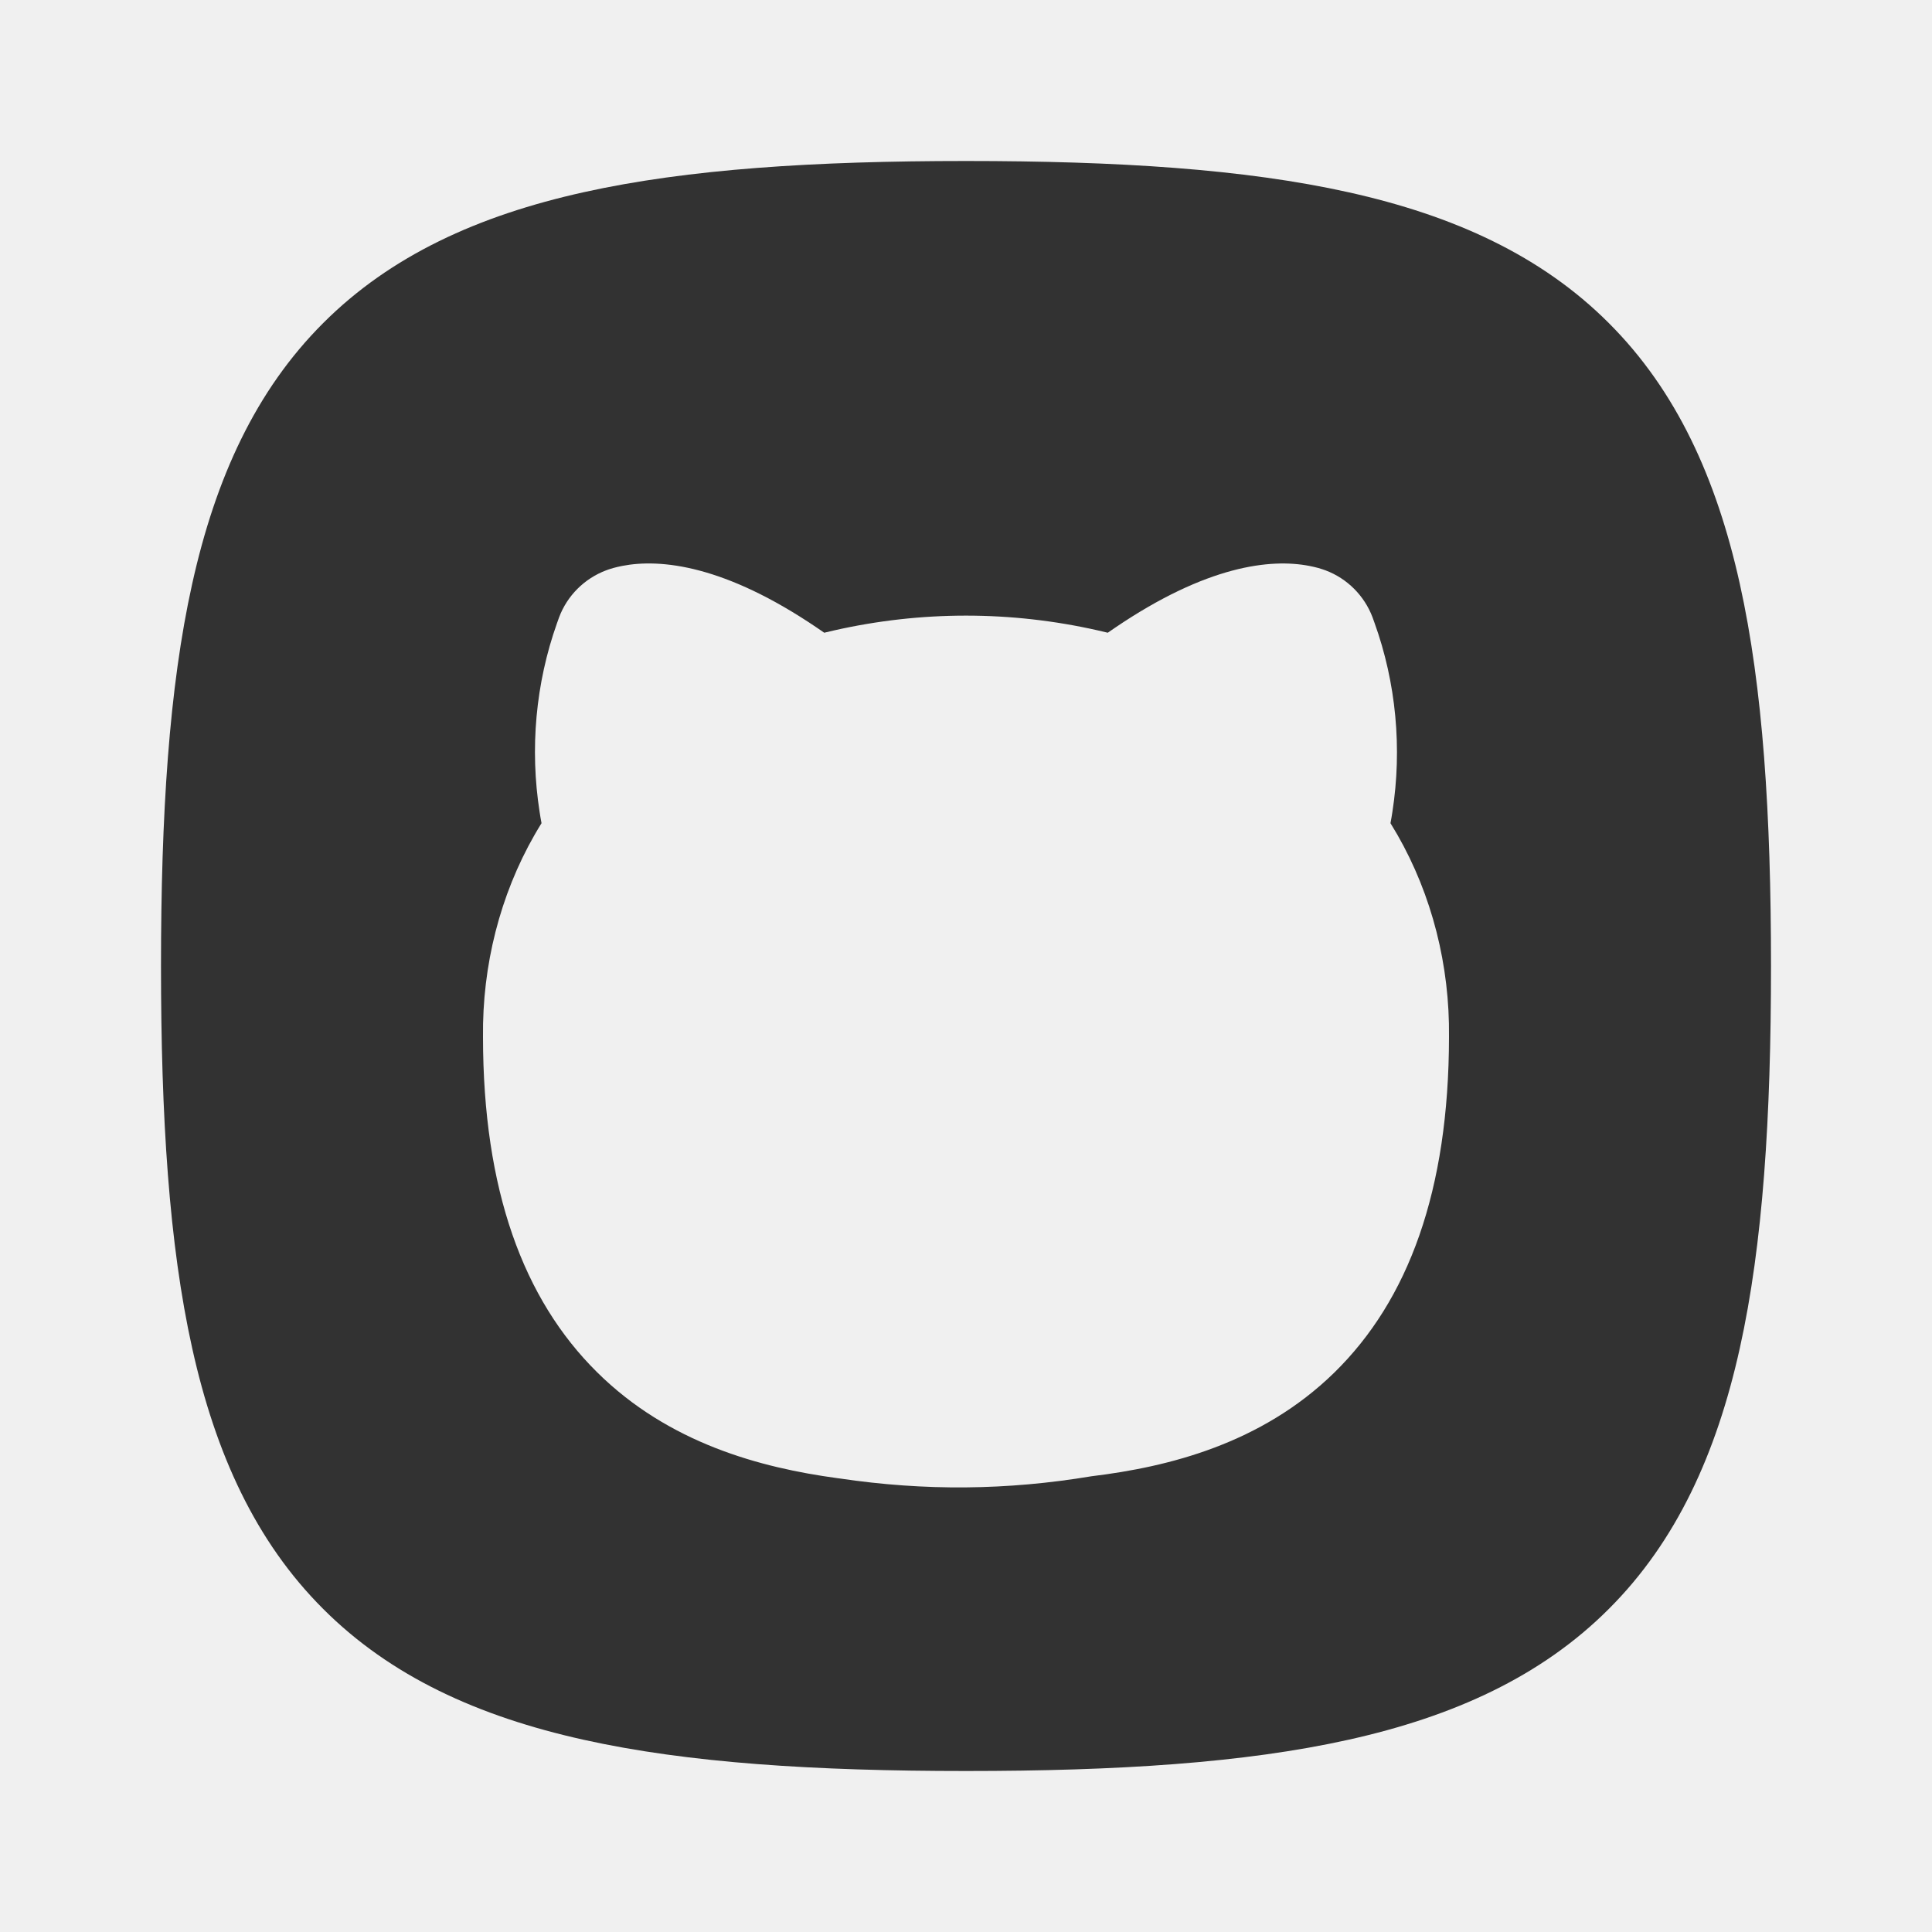
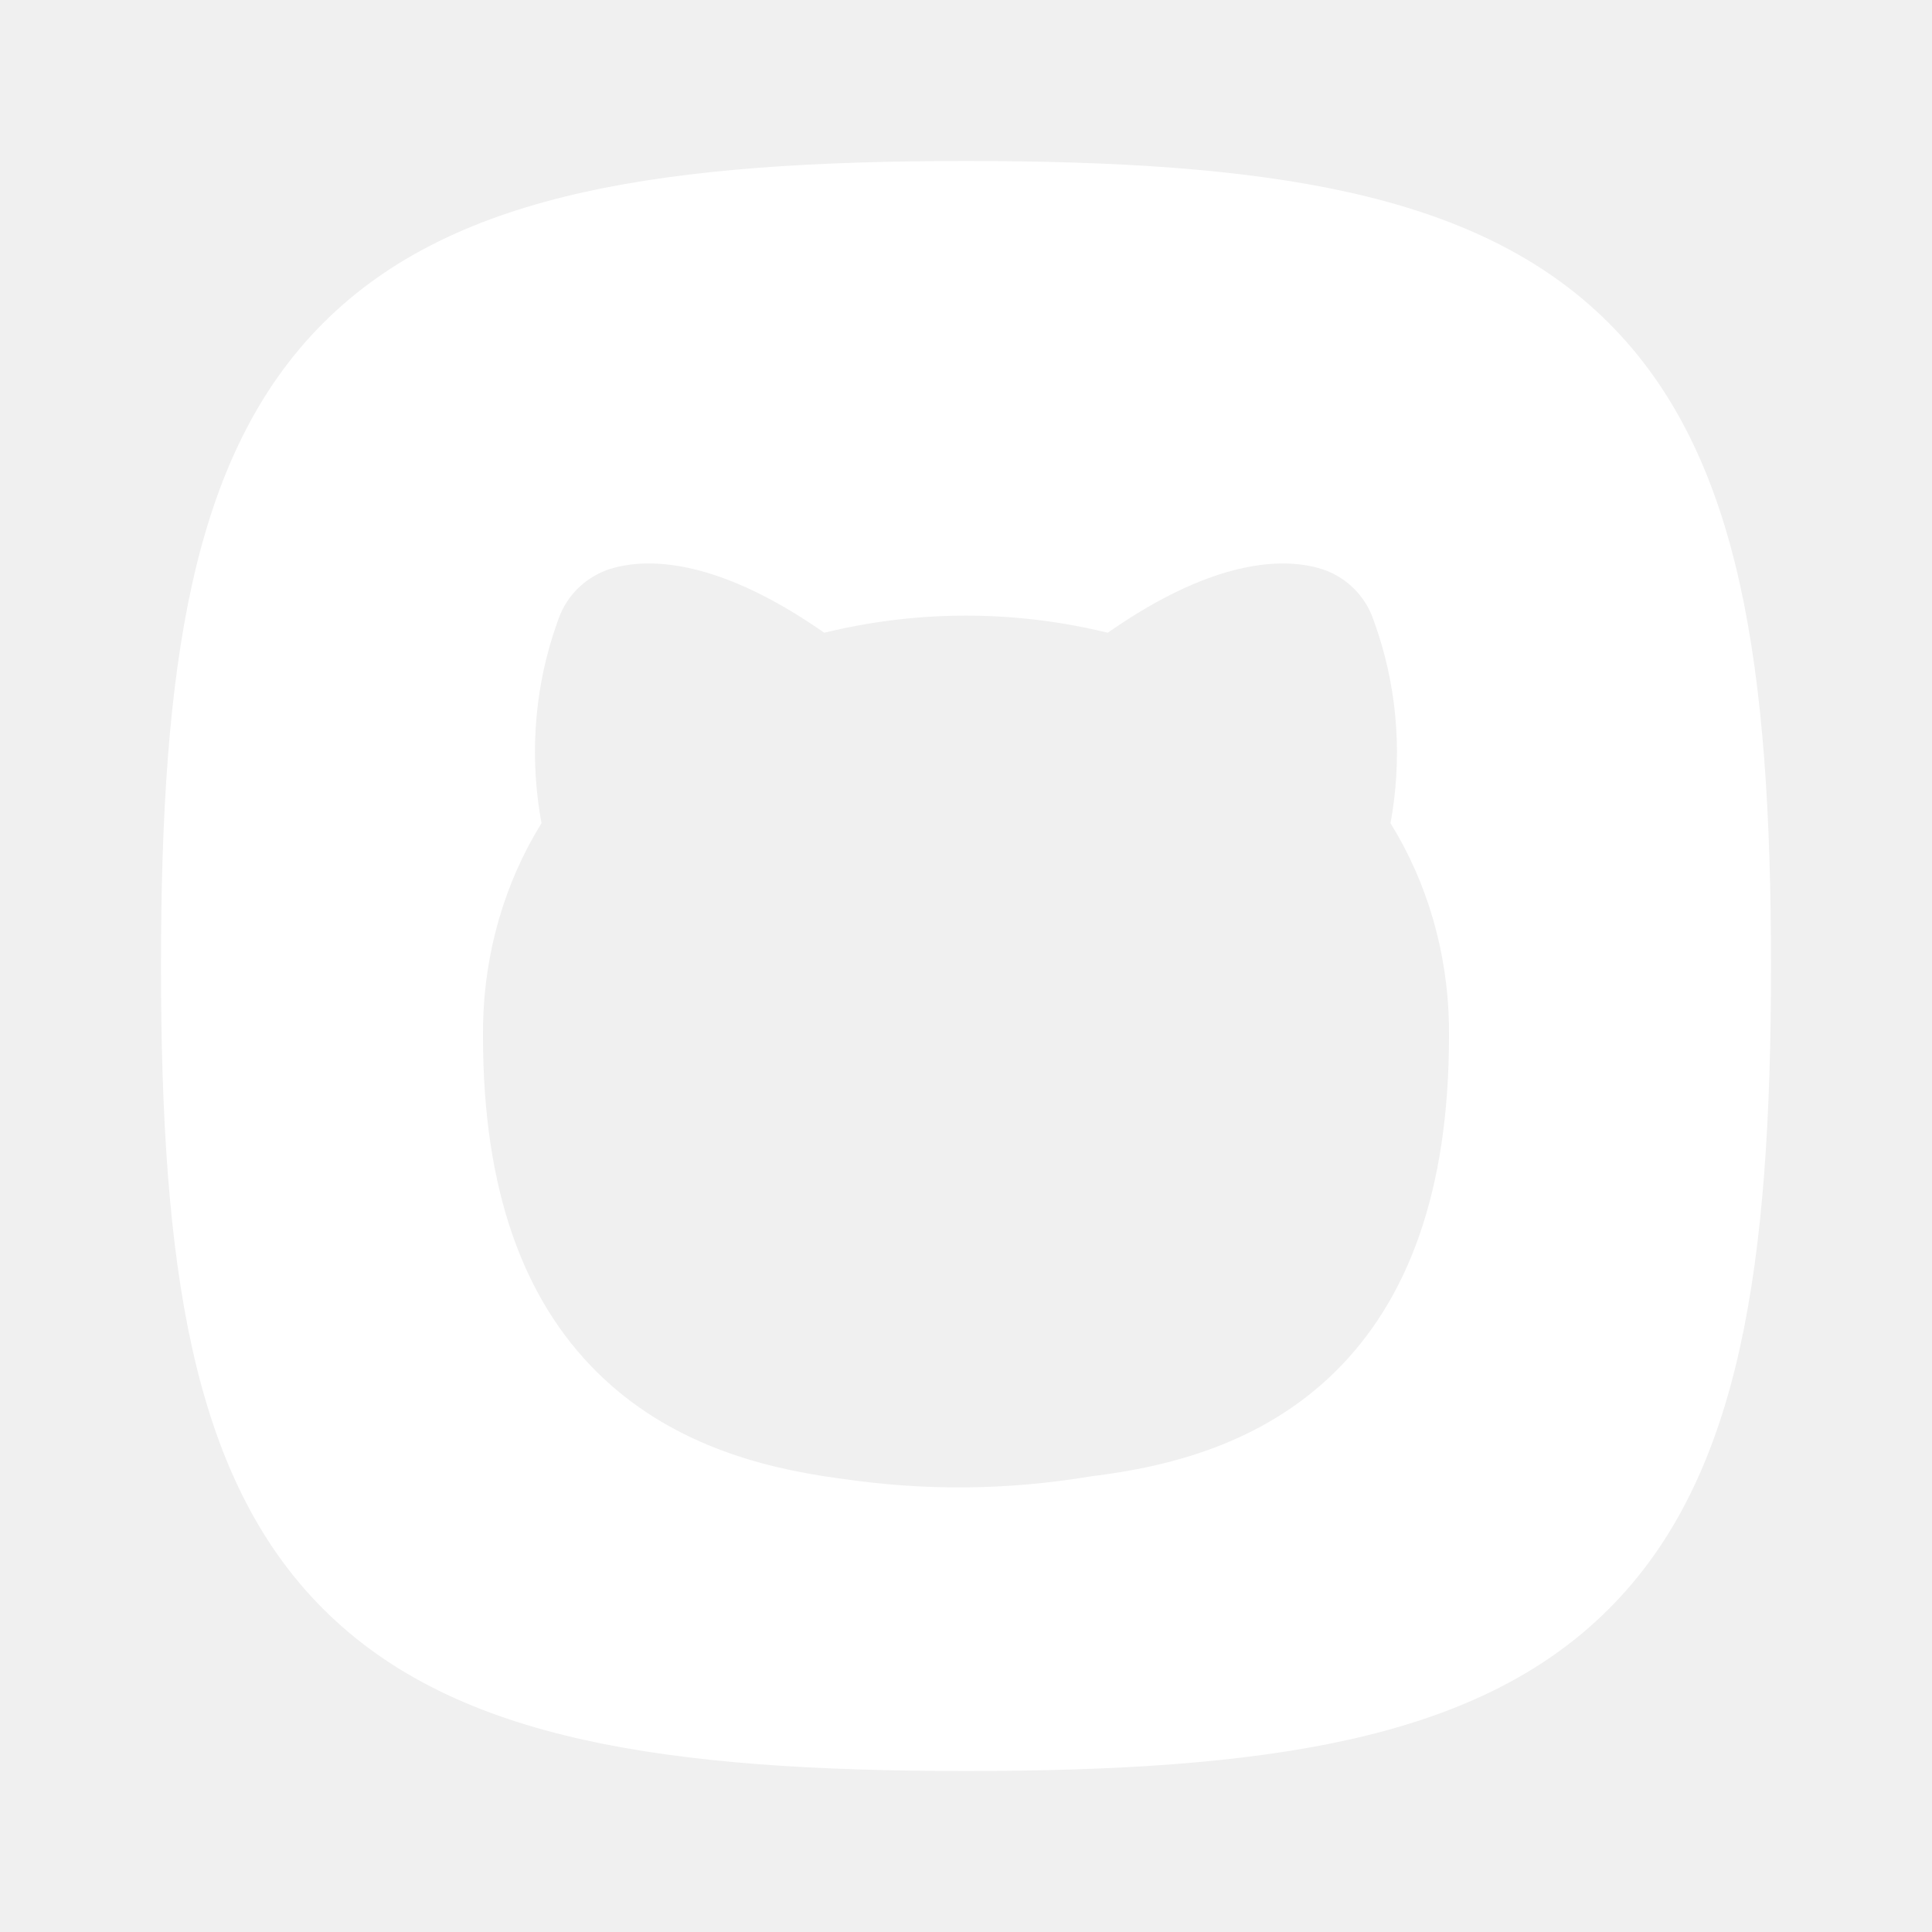
<svg xmlns="http://www.w3.org/2000/svg" width="800px" height="800px" viewBox="0 0 24 24" fill="none">
-   <path fill-rule="evenodd" clip-rule="evenodd" d="M7.25 2.388C8.549 2.099 10.124 2 12 2C13.876 2 15.451 2.099 16.75 2.388C18.06 2.679 19.149 3.176 19.986 4.014C20.824 4.851 21.321 5.94 21.612 7.25C21.901 8.549 22 10.124 22 12C22 13.876 21.901 15.451 21.612 16.75C21.321 18.06 20.824 19.149 19.986 19.986C19.149 20.824 18.06 21.321 16.75 21.612C15.451 21.901 13.876 22 12 22C10.124 22 8.549 21.901 7.25 21.612C5.94 21.321 4.851 20.824 4.014 19.986C3.176 19.149 2.679 18.06 2.388 16.75C2.099 15.451 2 13.876 2 12C2 10.124 2.099 8.549 2.388 7.25C2.679 5.94 3.176 4.851 4.014 4.014C4.851 3.176 5.94 2.679 7.25 2.388ZM7.532 7.084L7.534 7.084L7.536 7.083L7.541 7.081L7.551 7.077L7.572 7.07C7.586 7.065 7.602 7.061 7.618 7.056C7.651 7.047 7.688 7.038 7.729 7.03C8.206 6.937 9.003 7.02 10.153 7.801C10.182 7.82 10.21 7.84 10.239 7.86C10.279 7.85 10.318 7.841 10.358 7.832C11.442 7.586 12.558 7.586 13.642 7.832C13.682 7.841 13.721 7.85 13.761 7.86C13.789 7.84 13.818 7.82 13.847 7.801C14.992 7.023 15.786 6.937 16.265 7.03C16.306 7.038 16.344 7.047 16.377 7.056C16.394 7.061 16.41 7.066 16.425 7.071L16.446 7.078L16.456 7.082L16.461 7.083L16.464 7.084L16.465 7.085L16.466 7.085C16.735 7.186 16.948 7.399 17.05 7.668C17.058 7.689 17.066 7.711 17.073 7.732C17.344 8.482 17.419 9.298 17.297 10.085C17.29 10.132 17.282 10.179 17.273 10.226C17.302 10.274 17.331 10.322 17.359 10.37C17.789 11.121 18.01 11.995 18 12.881C17.998 14.791 17.496 16.151 16.573 17.053C15.669 17.935 14.517 18.222 13.564 18.338L13.563 18.338C12.509 18.514 11.488 18.523 10.431 18.366L10.4 18.362C9.452 18.233 8.309 17.931 7.415 17.044C6.501 16.139 6.001 14.783 6 12.881C5.99 11.995 6.211 11.121 6.641 10.37C6.669 10.322 6.697 10.274 6.727 10.226C6.718 10.179 6.71 10.132 6.703 10.085C6.581 9.302 6.653 8.49 6.919 7.742C6.927 7.718 6.935 7.695 6.944 7.672C7.045 7.4 7.26 7.186 7.532 7.084Z" fill="#323232" />
+   <path fill-rule="evenodd" clip-rule="evenodd" d="M7.25 2.388C8.549 2.099 10.124 2 12 2C13.876 2 15.451 2.099 16.75 2.388C18.06 2.679 19.149 3.176 19.986 4.014C20.824 4.851 21.321 5.94 21.612 7.25C21.901 8.549 22 10.124 22 12C22 13.876 21.901 15.451 21.612 16.75C21.321 18.06 20.824 19.149 19.986 19.986C19.149 20.824 18.06 21.321 16.75 21.612C15.451 21.901 13.876 22 12 22C10.124 22 8.549 21.901 7.25 21.612C5.94 21.321 4.851 20.824 4.014 19.986C3.176 19.149 2.679 18.06 2.388 16.75C2.099 15.451 2 13.876 2 12C2 10.124 2.099 8.549 2.388 7.25C2.679 5.94 3.176 4.851 4.014 4.014C4.851 3.176 5.94 2.679 7.25 2.388ZM7.532 7.084L7.534 7.084L7.536 7.083L7.541 7.081L7.551 7.077L7.572 7.07C7.586 7.065 7.602 7.061 7.618 7.056C7.651 7.047 7.688 7.038 7.729 7.03C8.206 6.937 9.003 7.02 10.153 7.801C10.182 7.82 10.21 7.84 10.239 7.86C10.279 7.85 10.318 7.841 10.358 7.832C11.442 7.586 12.558 7.586 13.642 7.832C13.682 7.841 13.721 7.85 13.761 7.86C13.789 7.84 13.818 7.82 13.847 7.801C14.992 7.023 15.786 6.937 16.265 7.03C16.306 7.038 16.344 7.047 16.377 7.056C16.394 7.061 16.41 7.066 16.425 7.071L16.446 7.078L16.456 7.082L16.461 7.083L16.464 7.084L16.465 7.085L16.466 7.085C16.735 7.186 16.948 7.399 17.05 7.668C17.058 7.689 17.066 7.711 17.073 7.732C17.344 8.482 17.419 9.298 17.297 10.085C17.29 10.132 17.282 10.179 17.273 10.226C17.302 10.274 17.331 10.322 17.359 10.37C17.789 11.121 18.01 11.995 18 12.881C17.998 14.791 17.496 16.151 16.573 17.053C15.669 17.935 14.517 18.222 13.564 18.338L13.563 18.338C12.509 18.514 11.488 18.523 10.431 18.366L10.4 18.362C9.452 18.233 8.309 17.931 7.415 17.044C6.501 16.139 6.001 14.783 6 12.881C5.99 11.995 6.211 11.121 6.641 10.37C6.669 10.322 6.697 10.274 6.727 10.226C6.718 10.179 6.71 10.132 6.703 10.085C6.581 9.302 6.653 8.49 6.919 7.742C6.927 7.718 6.935 7.695 6.944 7.672C7.045 7.4 7.26 7.186 7.532 7.084Z" fill="#FFFFFF" />
</svg>
